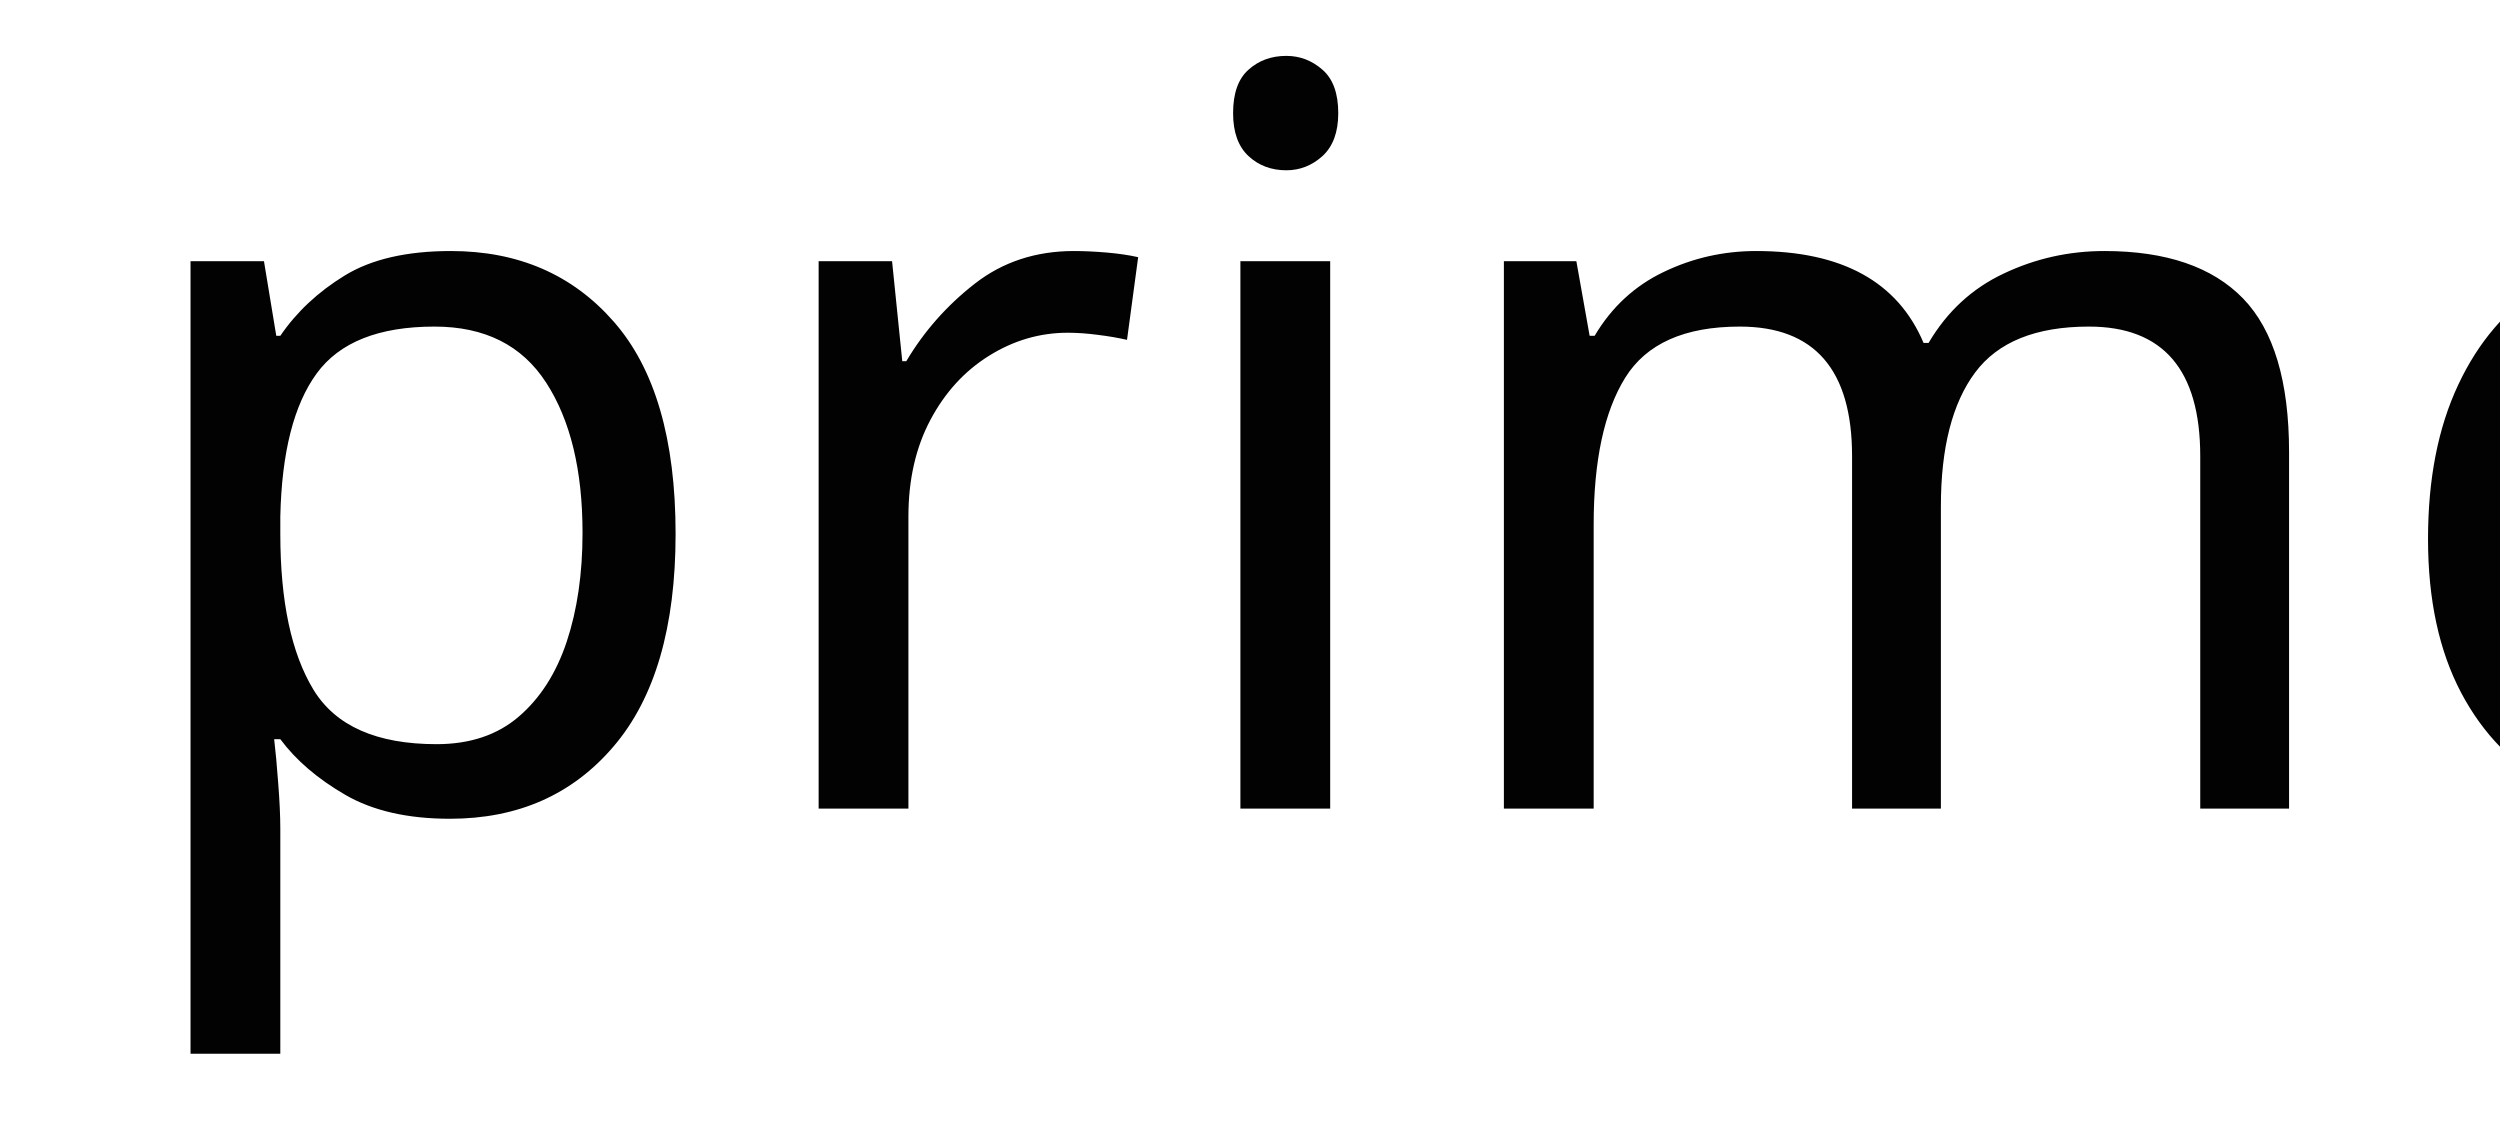
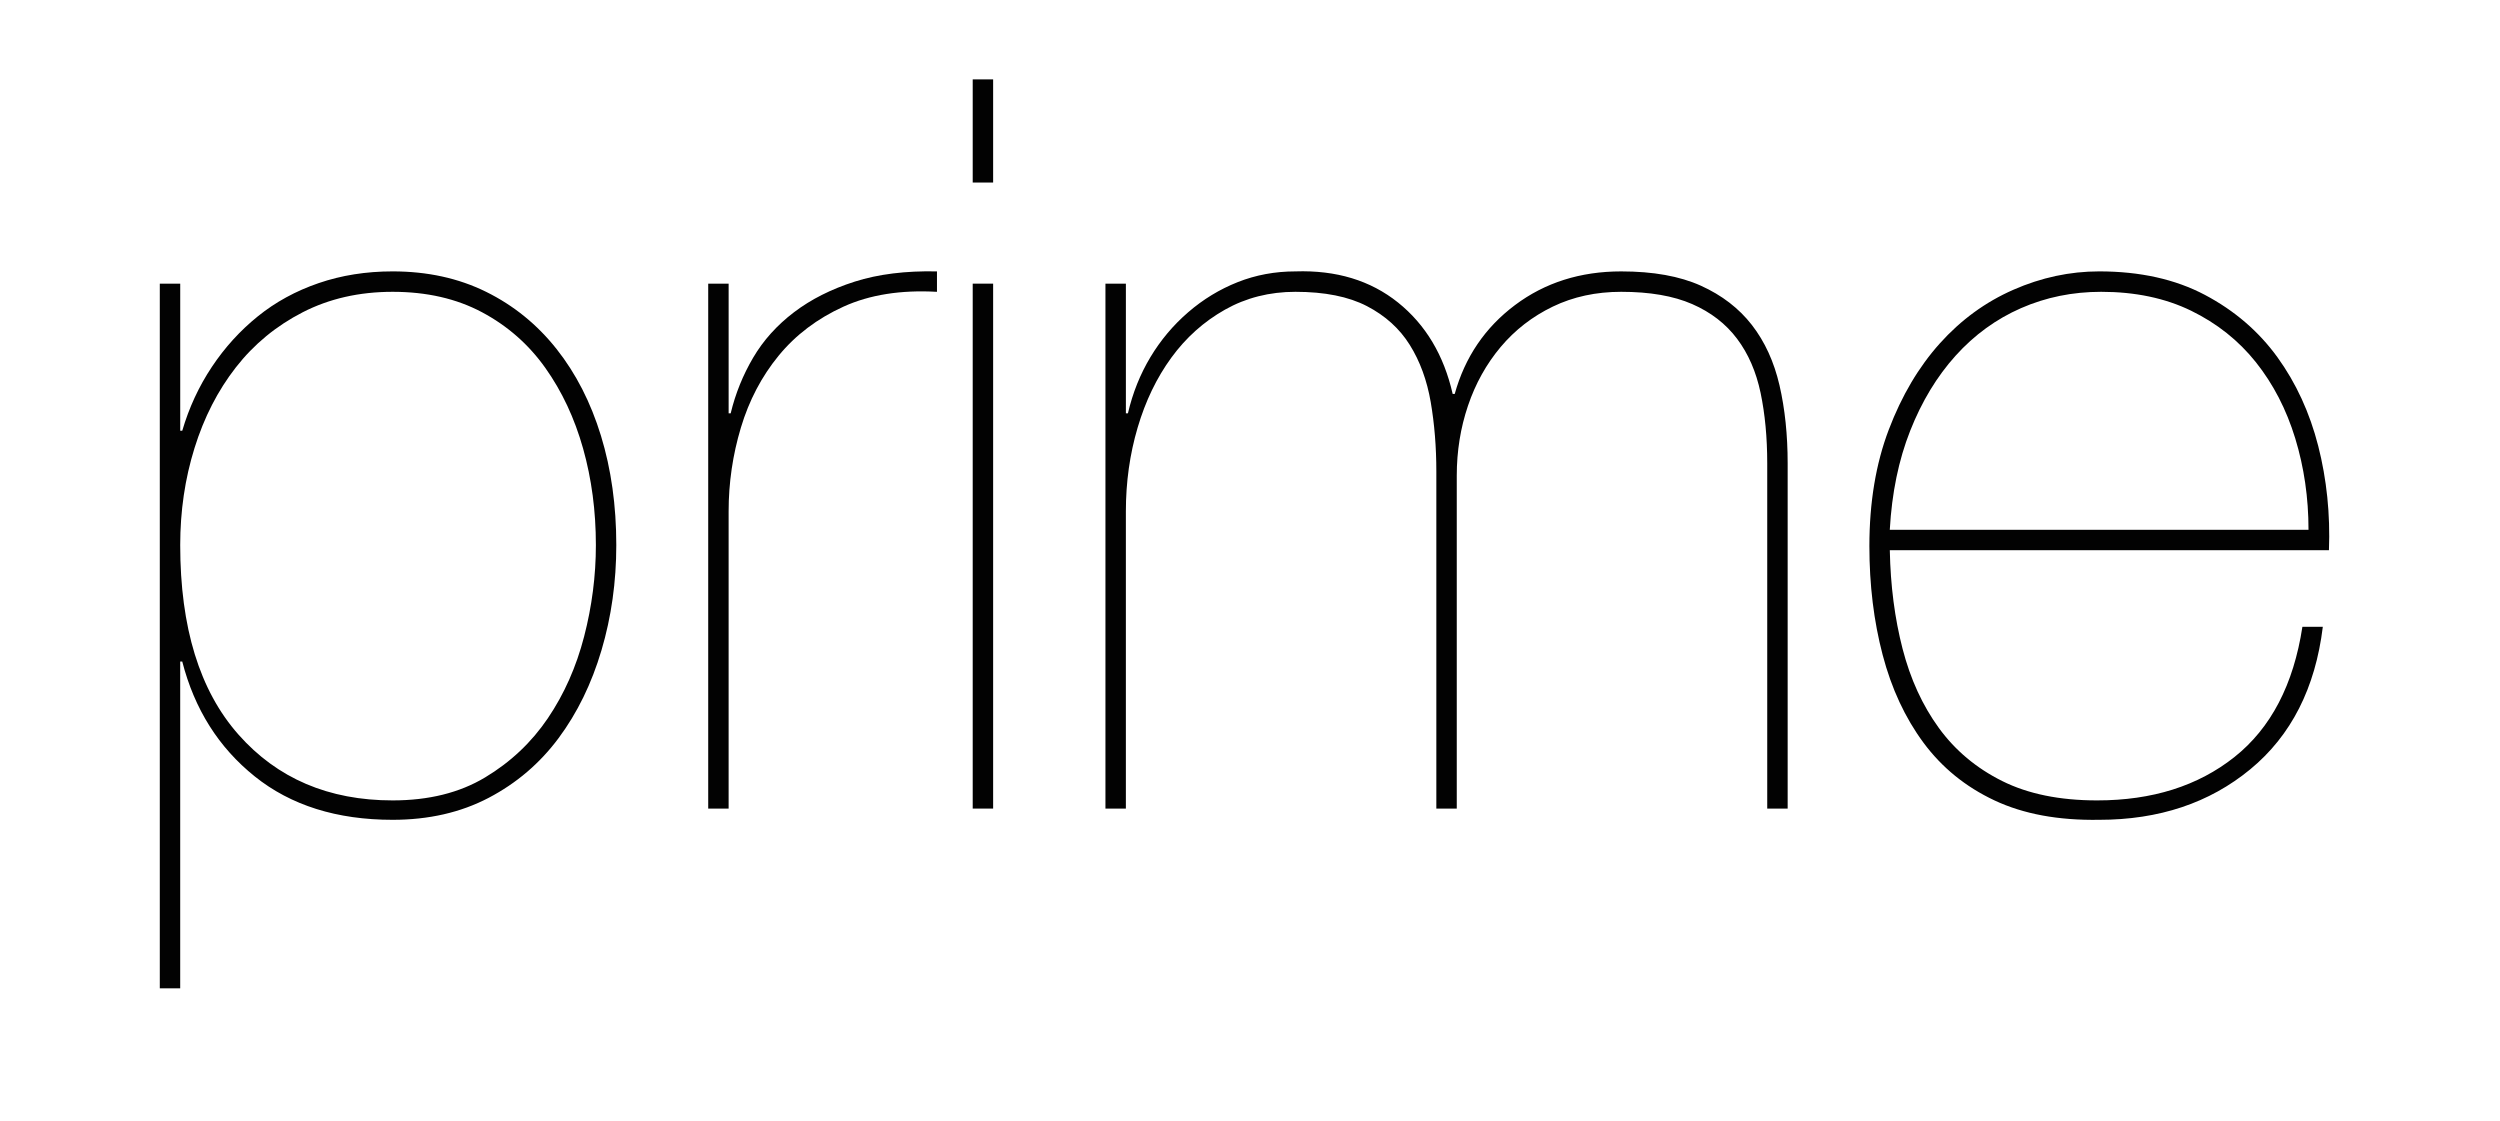
<svg xmlns="http://www.w3.org/2000/svg" version="1.1" id="Layer_1" x="0px" y="0px" width="203.178px" height="91.102px" viewBox="0 0 203.178 91.102" enable-background="new 0 0 203.178 91.102" xml:space="preserve">
-   <text transform="matrix(1 0 0 1 8.4219 65.7139)" fill="#020202" font-family="'HelveticaNeue-UltraLight'" font-size="83">prime</text>
+   <g enable-background="new    ">
+     <path fill="#020202" d="M12.987,80.323V23.052h1.66v11.952h0.166c0.552-1.881,1.355-3.61,2.407-5.188   c1.051-1.577,2.295-2.946,3.735-4.108c1.438-1.162,3.084-2.061,4.938-2.697c1.853-0.636,3.859-0.955,6.017-0.955   c2.822,0,5.354,0.554,7.595,1.66c2.241,1.107,4.15,2.656,5.727,4.648c1.577,1.991,2.78,4.344,3.61,7.055   c0.83,2.712,1.245,5.673,1.245,8.881c0,2.988-0.402,5.839-1.204,8.549c-0.803,2.712-1.965,5.092-3.486,7.139   c-1.522,2.047-3.417,3.666-5.686,4.855c-2.27,1.188-4.87,1.784-7.802,1.784c-4.538,0-8.272-1.175-11.205-3.527   c-2.934-2.352-4.897-5.464-5.893-9.338h-0.166v26.561H12.987z M39.423,63.183c2.075-1.245,3.776-2.85,5.104-4.814   c1.328-1.963,2.31-4.177,2.946-6.64c0.636-2.462,0.955-4.938,0.955-7.429c0-2.767-0.346-5.381-1.038-7.844   c-0.692-2.461-1.715-4.647-3.071-6.557c-1.356-1.909-3.071-3.416-5.146-4.523c-2.075-1.106-4.496-1.66-7.263-1.66   c-2.711,0-5.146,0.554-7.304,1.66c-2.158,1.107-3.971,2.602-5.437,4.481c-1.467,1.882-2.587,4.067-3.361,6.558   c-0.776,2.49-1.162,5.118-1.162,7.885c0,6.696,1.577,11.827,4.731,15.396c3.154,3.569,7.331,5.354,12.533,5.354   C34.844,65.05,37.347,64.428,39.423,63.183z" />
+     <path fill="#020202" d="M57.557,65.714V23.052h1.66v10.541h0.166c0.386-1.604,0.996-3.112,1.826-4.523   c0.83-1.411,1.937-2.642,3.32-3.693c1.382-1.051,3.029-1.881,4.938-2.49c1.909-0.608,4.136-0.885,6.682-0.83v1.66   c-2.934-0.166-5.465,0.236-7.595,1.203c-2.131,0.969-3.888,2.297-5.271,3.984c-1.384,1.688-2.407,3.639-3.071,5.852   c-0.664,2.214-0.996,4.482-0.996,6.806v24.153H57.557z" />
+     <path fill="#020202" d="M79.053,14.835V6.452h1.66v8.383H79.053z M79.053,65.714V23.052h1.66v42.662H79.053z" />
+     <path fill="#020202" d="M91.502,23.052v10.541h0.166c0.386-1.66,0.996-3.181,1.826-4.564c0.83-1.383,1.854-2.601,3.071-3.652   c1.216-1.051,2.559-1.867,4.025-2.448c1.465-0.581,3.03-0.872,4.69-0.872c3.32-0.11,6.1,0.734,8.342,2.531   c2.24,1.799,3.721,4.275,4.439,7.429h0.166c0.83-2.987,2.462-5.395,4.897-7.221c2.435-1.826,5.312-2.739,8.632-2.739   c2.6,0,4.758,0.388,6.475,1.162c1.714,0.775,3.098,1.841,4.149,3.195c1.05,1.356,1.798,2.988,2.241,4.897   c0.441,1.909,0.664,4.025,0.664,6.35v28.054h-1.66V37.66c0-2.103-0.18-4.012-0.539-5.728c-0.361-1.714-0.996-3.181-1.91-4.398   c-0.912-1.217-2.131-2.158-3.651-2.822c-1.522-0.664-3.444-0.996-5.769-0.996c-2.048,0-3.9,0.402-5.561,1.203   c-1.66,0.803-3.071,1.896-4.233,3.279c-1.162,1.384-2.048,2.975-2.656,4.772c-0.609,1.799-0.913,3.693-0.913,5.686v27.058h-1.66   v-27.39c0-1.992-0.152-3.873-0.456-5.645c-0.305-1.771-0.872-3.319-1.702-4.647c-0.829-1.328-1.991-2.379-3.485-3.154   c-1.494-0.774-3.432-1.162-5.81-1.162c-2.104,0-4.013,0.485-5.728,1.452c-1.716,0.969-3.168,2.27-4.357,3.901   c-1.19,1.633-2.104,3.527-2.739,5.686c-0.637,2.158-0.955,4.428-0.955,6.806v24.153h-1.66V23.052H91.502z" />
+     <path fill="#020202" d="M154.624,52.725c0.635,2.463,1.618,4.606,2.946,6.433c1.327,1.825,3.042,3.266,5.146,4.315   c2.103,1.052,4.676,1.577,7.719,1.577c4.482,0,8.203-1.175,11.164-3.527c2.959-2.352,4.8-5.879,5.52-10.583h1.659   c-0.608,4.98-2.572,8.84-5.892,11.579c-3.32,2.739-7.416,4.108-12.285,4.108c-3.319,0.055-6.156-0.471-8.507-1.577   c-2.353-1.106-4.274-2.669-5.769-4.689c-1.494-2.02-2.602-4.399-3.32-7.138c-0.72-2.739-1.078-5.686-1.078-8.84   c0-3.54,0.524-6.694,1.576-9.462c1.051-2.767,2.435-5.104,4.15-7.014c1.715-1.909,3.706-3.361,5.976-4.357   c2.269-0.996,4.593-1.494,6.972-1.494c3.32,0,6.184,0.637,8.591,1.909c2.407,1.273,4.37,2.961,5.894,5.063   c1.521,2.104,2.627,4.51,3.32,7.221c0.69,2.712,0.981,5.533,0.87,8.466h-35.689C153.641,47.593,153.988,50.263,154.624,52.725z    M186.537,35.626c-0.72-2.351-1.784-4.411-3.195-6.184c-1.411-1.77-3.169-3.166-5.271-4.191c-2.104-1.022-4.538-1.535-7.305-1.535   c-2.324,0-4.496,0.443-6.516,1.328c-2.02,0.886-3.79,2.172-5.312,3.859c-1.522,1.688-2.753,3.722-3.693,6.101   c-0.941,2.38-1.494,5.062-1.66,8.051h34.03C187.616,40.455,187.255,37.979,186.537,35.626z" />
+   </g>
</svg>
